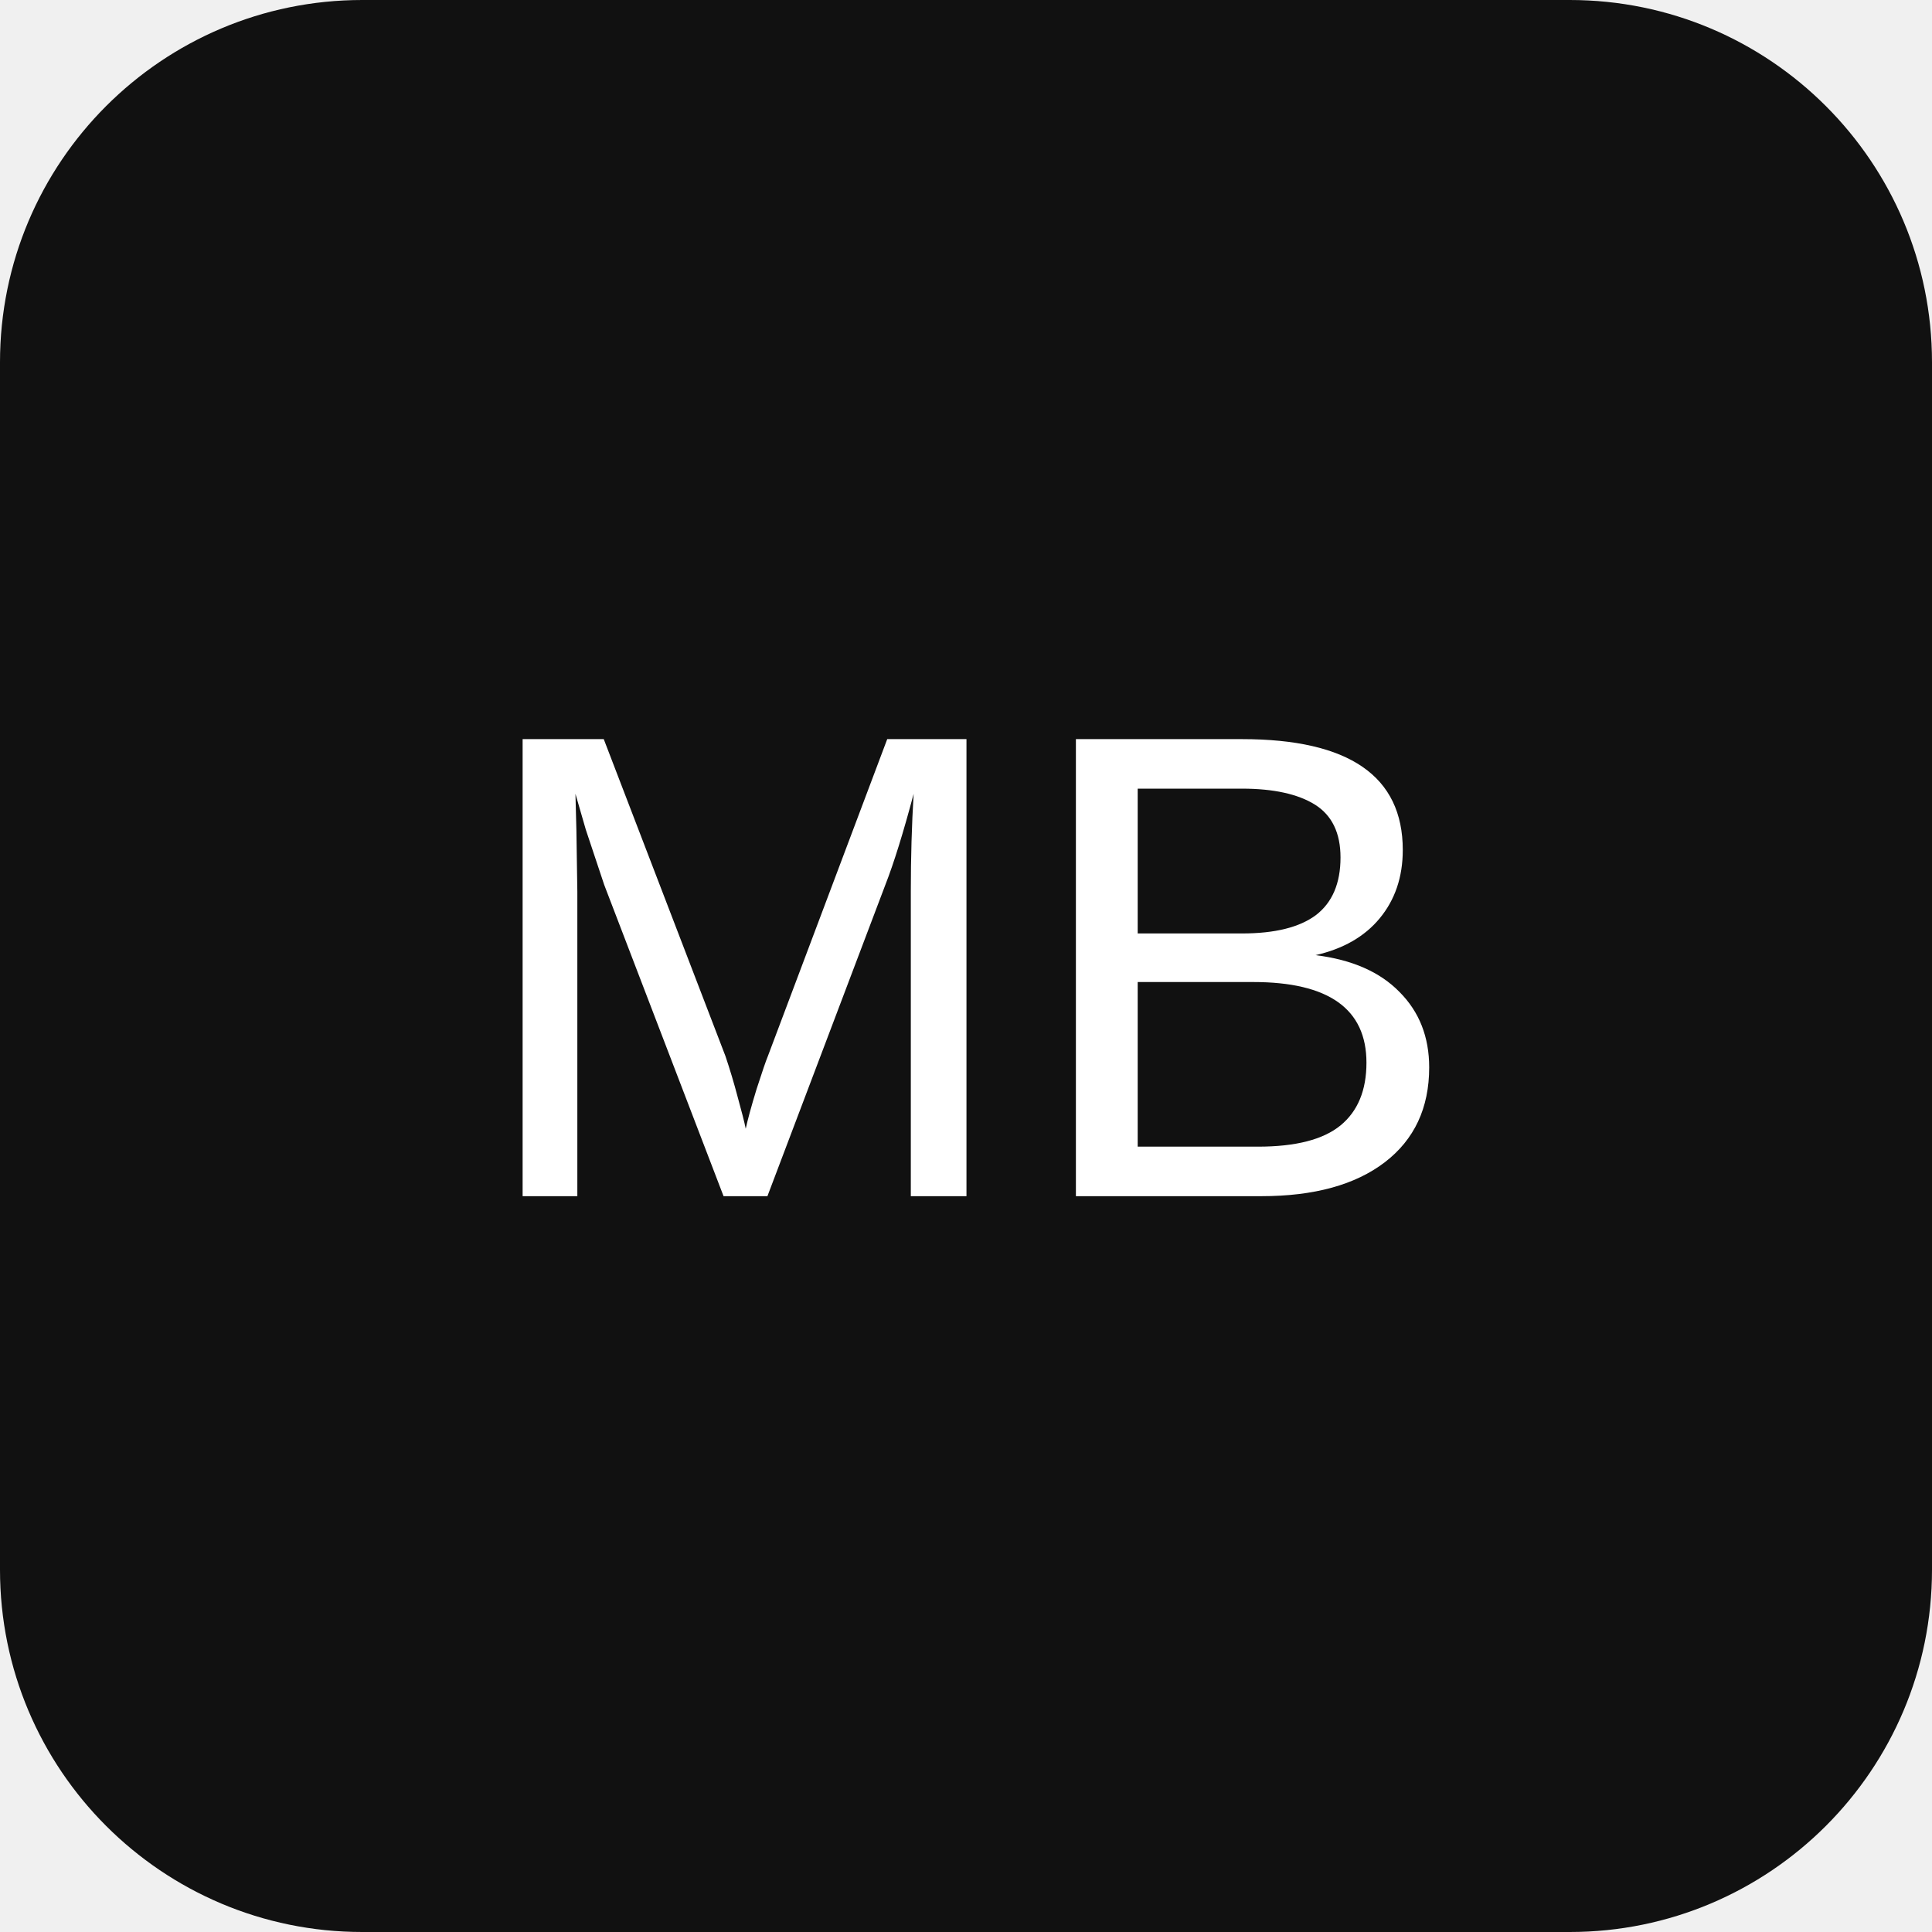
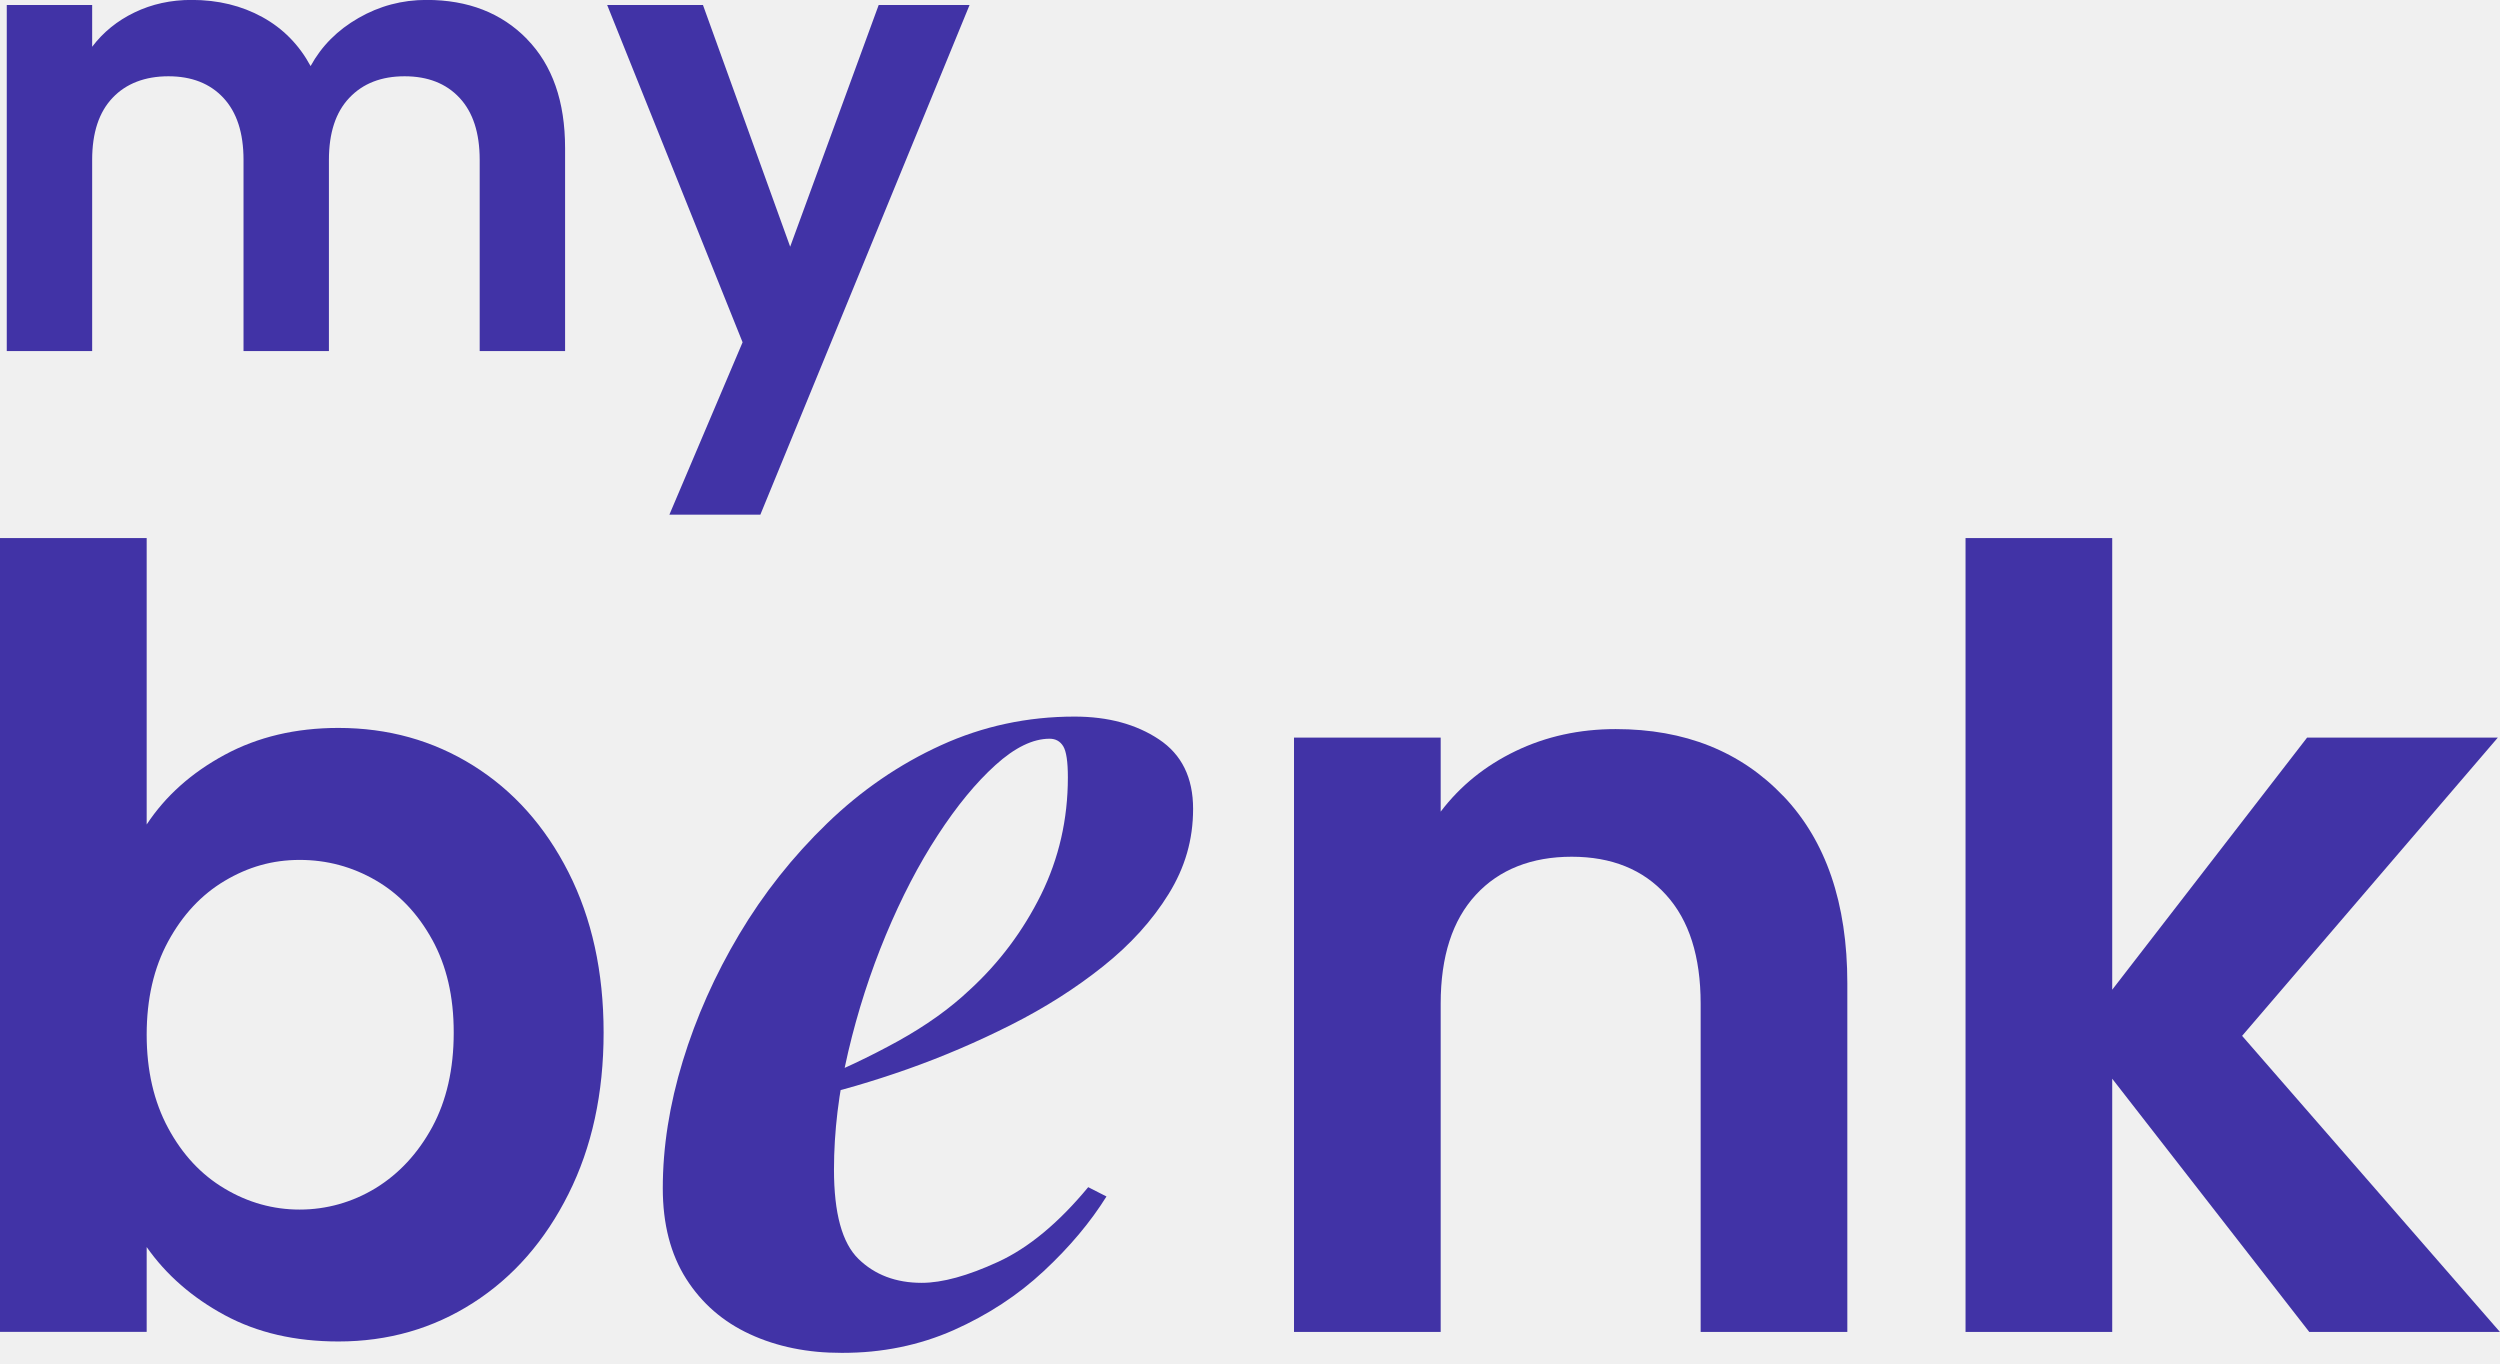
- <svg xmlns="http://www.w3.org/2000/svg" width="64" height="64" viewBox="0 0 64 64" fill="none">
-   <rect width="64" height="64" rx="12" fill="#111" />
-   <text x="50%" y="50%" text-anchor="middle" dominant-baseline="central" fill="#fff" font-family="Arial" font-size="22">MB</text>
+ <svg xmlns="http://www.w3.org/2000/svg" width="88" height="48" viewBox="0 0 88 48" fill="none">
+   <mask id="mask0_22_2002" style="mask-type:luminance" maskUnits="userSpaceOnUse" x="0" y="0" width="88" height="48">
+     <path d="M88 0H0V47.623H88V0Z" fill="white" />
+   </mask>
+   <g mask="url(#mask0_22_2002)">
+     <path d="M18.548 1.375C19.444 2.292 19.891 3.57 19.891 5.211V12.358H16.885V5.628C16.885 4.674 16.647 3.948 16.175 3.443C15.703 2.937 15.057 2.685 14.241 2.685C13.424 2.685 12.775 2.937 12.297 3.443C11.816 3.948 11.578 4.677 11.578 5.628V12.358H8.572V5.628C8.572 4.674 8.334 3.948 7.862 3.443C7.39 2.937 6.744 2.685 5.928 2.685C5.111 2.685 4.441 2.937 3.963 3.443C3.482 3.948 3.244 4.677 3.244 5.628V12.358H0.238V0.175H3.244V1.646C3.631 1.135 4.127 0.73 4.737 0.437C5.346 0.143 6.016 -0.003 6.744 -0.003C7.676 -0.003 8.505 0.2 9.236 0.602C9.967 1.004 10.53 1.581 10.933 2.326C11.319 1.621 11.88 1.057 12.62 0.633C13.357 0.209 14.155 -0.003 15.014 -0.003C16.474 -0.003 17.652 0.455 18.548 1.372V1.375Z" fill="#4133A6" />
+     <path d="M34.129 0.175L26.764 18.117H23.562L26.139 12.049L21.372 0.175H24.744L27.814 8.684L30.93 0.175H34.132H34.129Z" fill="#4133A6" />
+     <path d="M7.911 26.568C9.078 25.938 10.412 25.623 11.914 25.623C13.659 25.623 15.24 26.063 16.653 26.945C18.067 27.828 19.185 29.078 20.01 30.703C20.833 32.327 21.247 34.208 21.247 36.347C21.247 38.486 20.836 40.382 20.01 42.028C19.185 43.678 18.067 44.956 16.653 45.861C15.24 46.768 13.659 47.22 11.914 47.22C10.387 47.22 9.053 46.911 7.911 46.294C6.769 45.677 5.852 44.878 5.163 43.896V46.881H0V18.94H5.163V29.022C5.827 28.015 6.744 27.198 7.911 26.568ZM15.216 33.082C14.713 32.165 14.049 31.464 13.223 30.986C12.398 30.509 11.508 30.269 10.549 30.269C9.589 30.269 8.733 30.516 7.911 31.005C7.085 31.495 6.424 32.209 5.919 33.138C5.413 34.071 5.163 35.165 5.163 36.422C5.163 37.678 5.416 38.776 5.919 39.708C6.421 40.641 7.085 41.352 7.911 41.841C8.733 42.331 9.614 42.577 10.549 42.577C11.484 42.577 12.398 42.325 13.223 41.822C14.046 41.317 14.71 40.6 15.216 39.671C15.718 38.742 15.971 37.632 15.971 36.347C15.971 35.062 15.718 33.999 15.216 33.079V33.082Z" fill="#4133A6" />
+     <path d="M62.775 28.021C64.274 29.596 65.026 31.791 65.026 34.61V46.884H59.863V35.33C59.863 33.668 59.458 32.393 58.644 31.498C57.834 30.603 56.725 30.157 55.324 30.157C53.923 30.157 52.772 30.603 51.949 31.498C51.123 32.393 50.712 33.668 50.712 35.33V46.884H45.549V25.963H50.712V28.57C51.401 27.662 52.281 26.951 53.35 26.437C54.419 25.922 55.595 25.664 56.871 25.664C59.305 25.664 61.273 26.449 62.775 28.024V28.021Z" fill="#4133A6" />
+     <path d="M81.286 46.884L74.35 37.971V46.884H69.187V18.94H74.35V34.838L81.21 25.963H87.924L78.922 36.462L87.997 46.884H81.283H81.286Z" fill="#4133A6" />
+     <path d="M28.475 38.127C29.572 37.691 30.617 37.195 31.607 36.649C32.597 36.1 33.441 35.499 34.135 34.841C35.18 33.883 36.014 32.764 36.645 31.492C37.273 30.216 37.589 28.841 37.589 27.36C37.589 26.811 37.534 26.449 37.428 26.272C37.321 26.094 37.16 26.003 36.947 26.003C36.359 26.003 35.722 26.312 35.04 26.93C34.357 27.547 33.681 28.367 33.011 29.396C32.341 30.422 31.732 31.595 31.183 32.91C30.635 34.227 30.193 35.595 29.858 37.02C29.523 38.445 29.356 39.83 29.356 41.171C29.356 42.705 29.642 43.753 30.218 44.314C30.793 44.875 31.537 45.156 32.444 45.156C33.166 45.156 34.065 44.91 35.134 44.417C36.203 43.925 37.263 43.048 38.305 41.788L38.948 42.116C38.384 43.02 37.65 43.896 36.739 44.744C35.829 45.593 34.772 46.285 33.568 46.821C32.365 47.354 31.052 47.623 29.633 47.623C28.43 47.623 27.351 47.404 26.401 46.965C25.45 46.528 24.701 45.876 24.153 45.013C23.605 44.149 23.33 43.089 23.33 41.829C23.33 40.376 23.565 38.885 24.034 37.348C24.503 35.814 25.164 34.326 26.02 32.889C26.876 31.451 27.906 30.151 29.112 28.985C30.315 27.821 31.655 26.901 33.127 26.231C34.598 25.561 36.164 25.224 37.824 25.224C39.003 25.224 39.993 25.492 40.794 26.025C41.598 26.558 41.997 27.375 41.997 28.47C41.997 29.565 41.711 30.538 41.135 31.47C40.559 32.402 39.789 33.25 38.826 34.017C37.864 34.785 36.785 35.471 35.594 36.072C34.403 36.674 33.185 37.195 31.942 37.635C30.696 38.074 29.526 38.414 28.43 38.661L28.469 38.127H28.475Z" fill="#4133A6" />
+   </g>
</svg>
